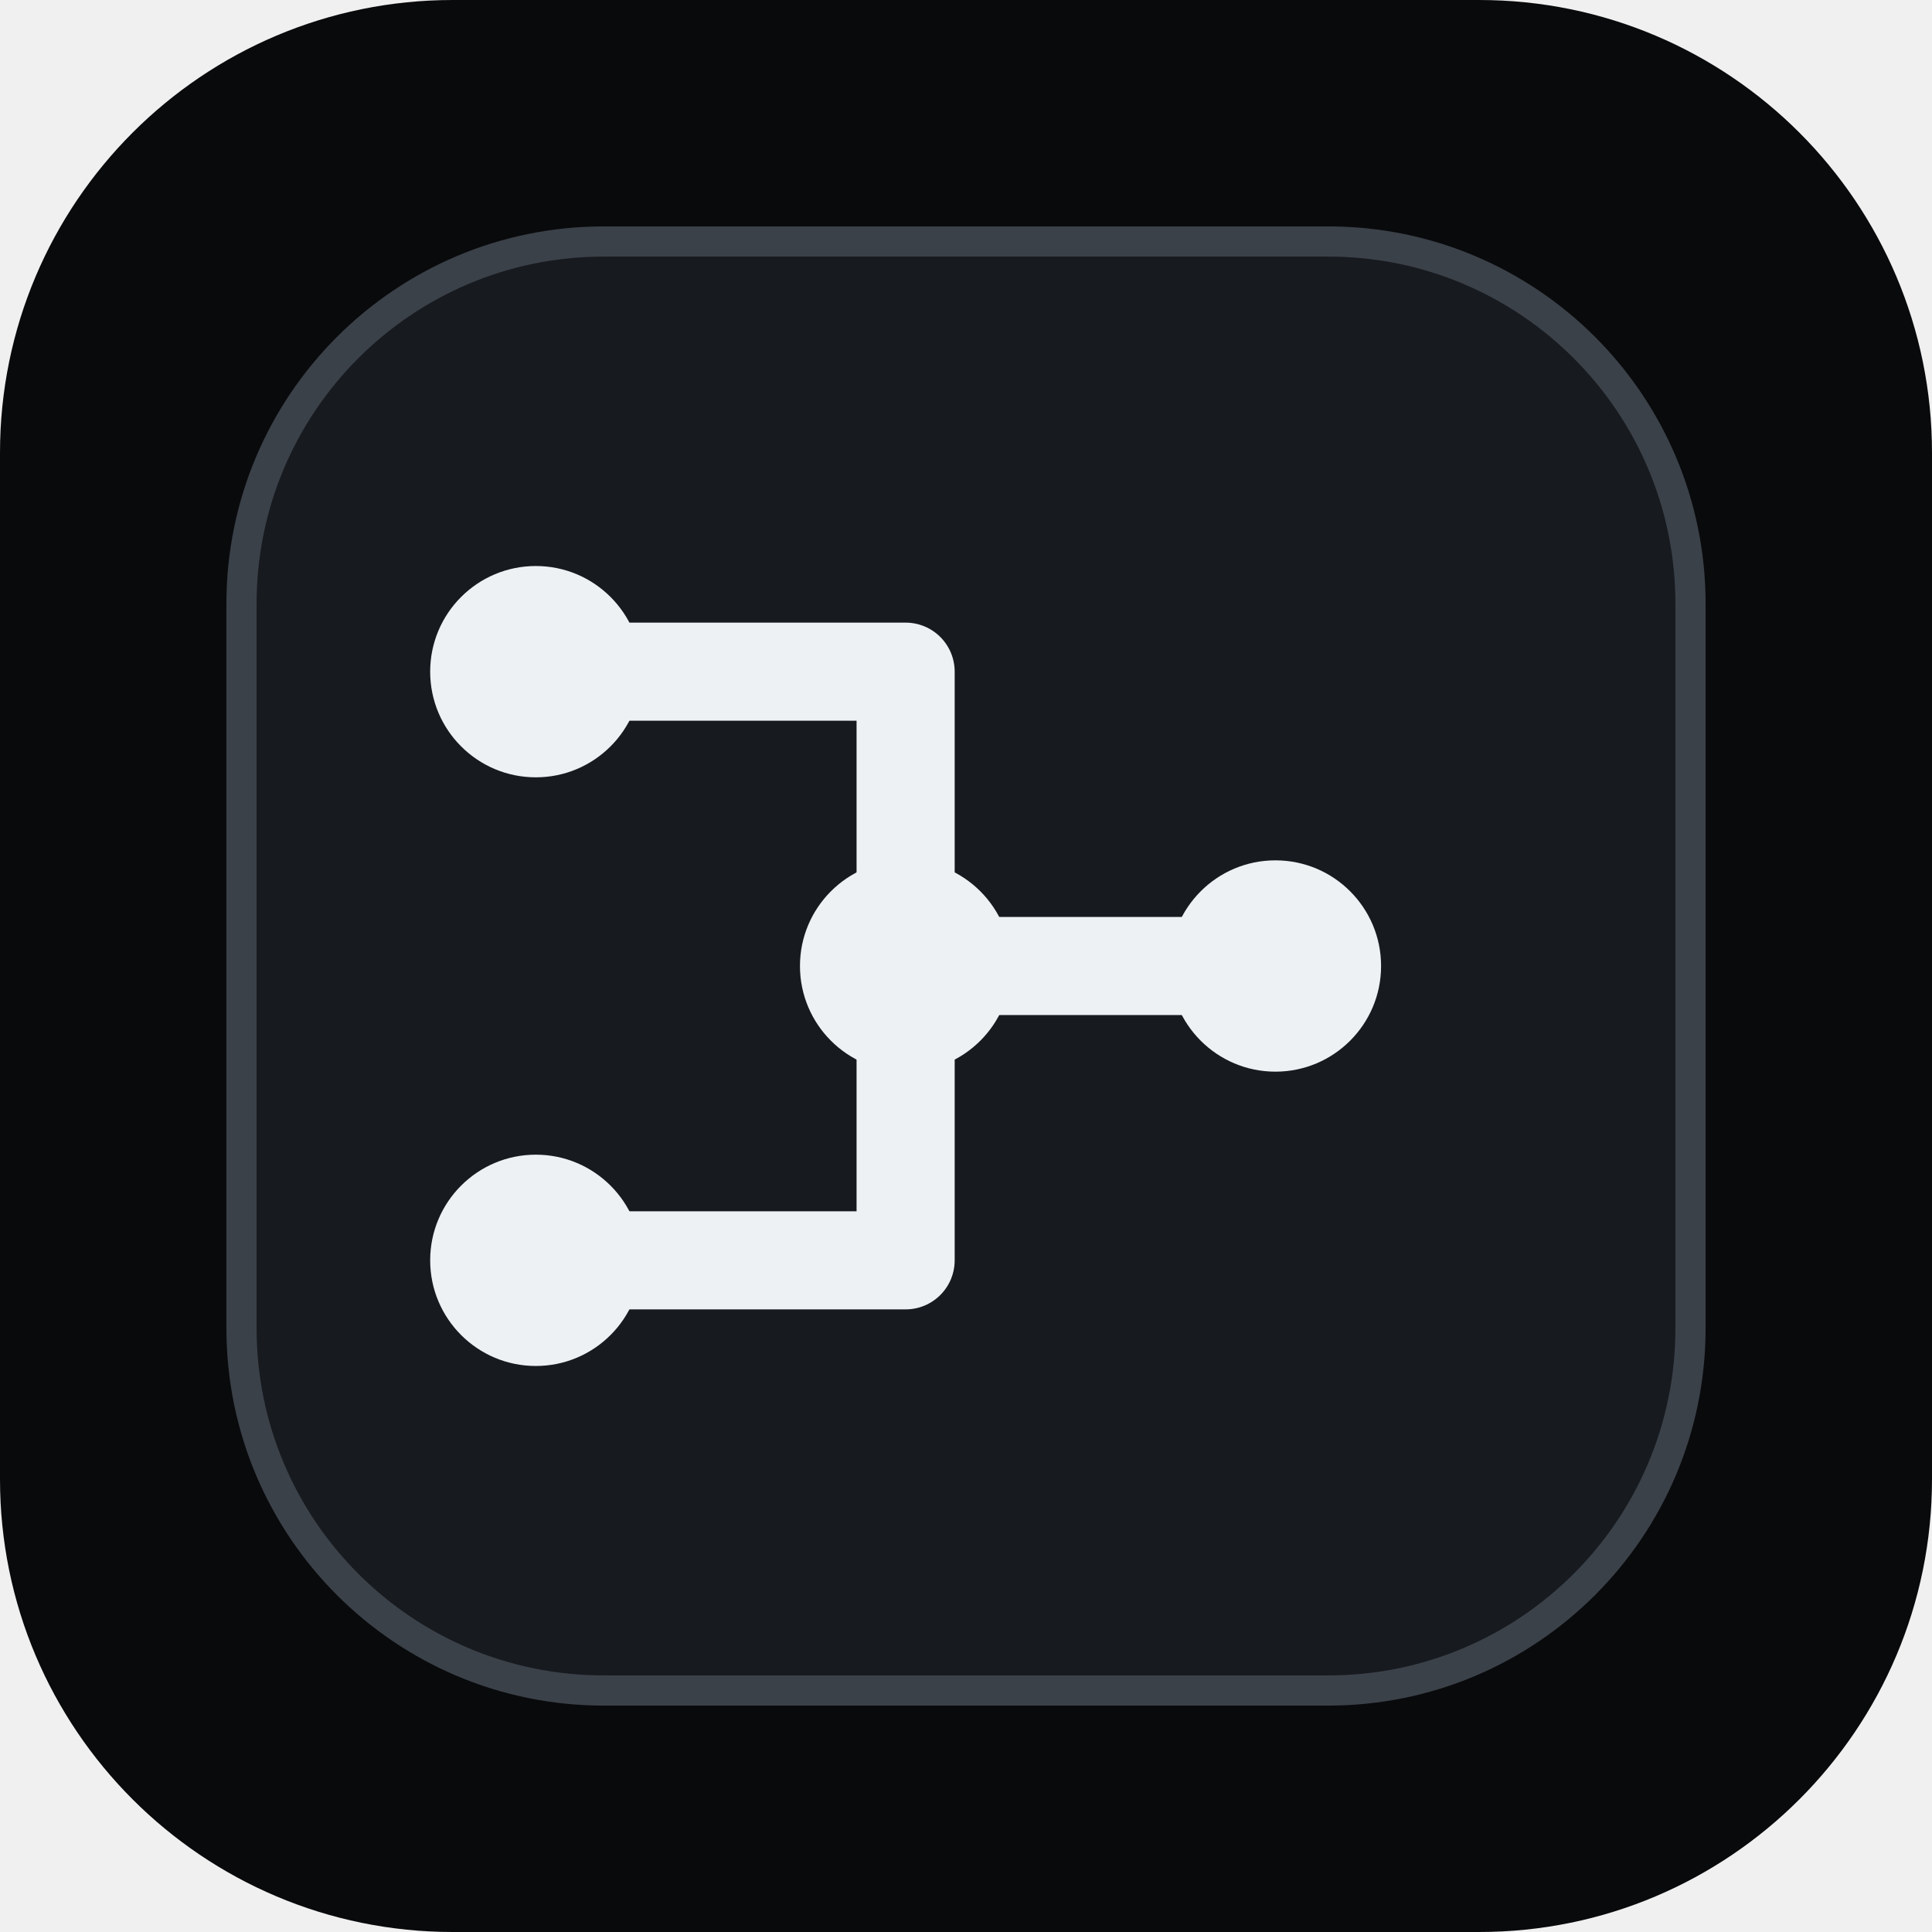
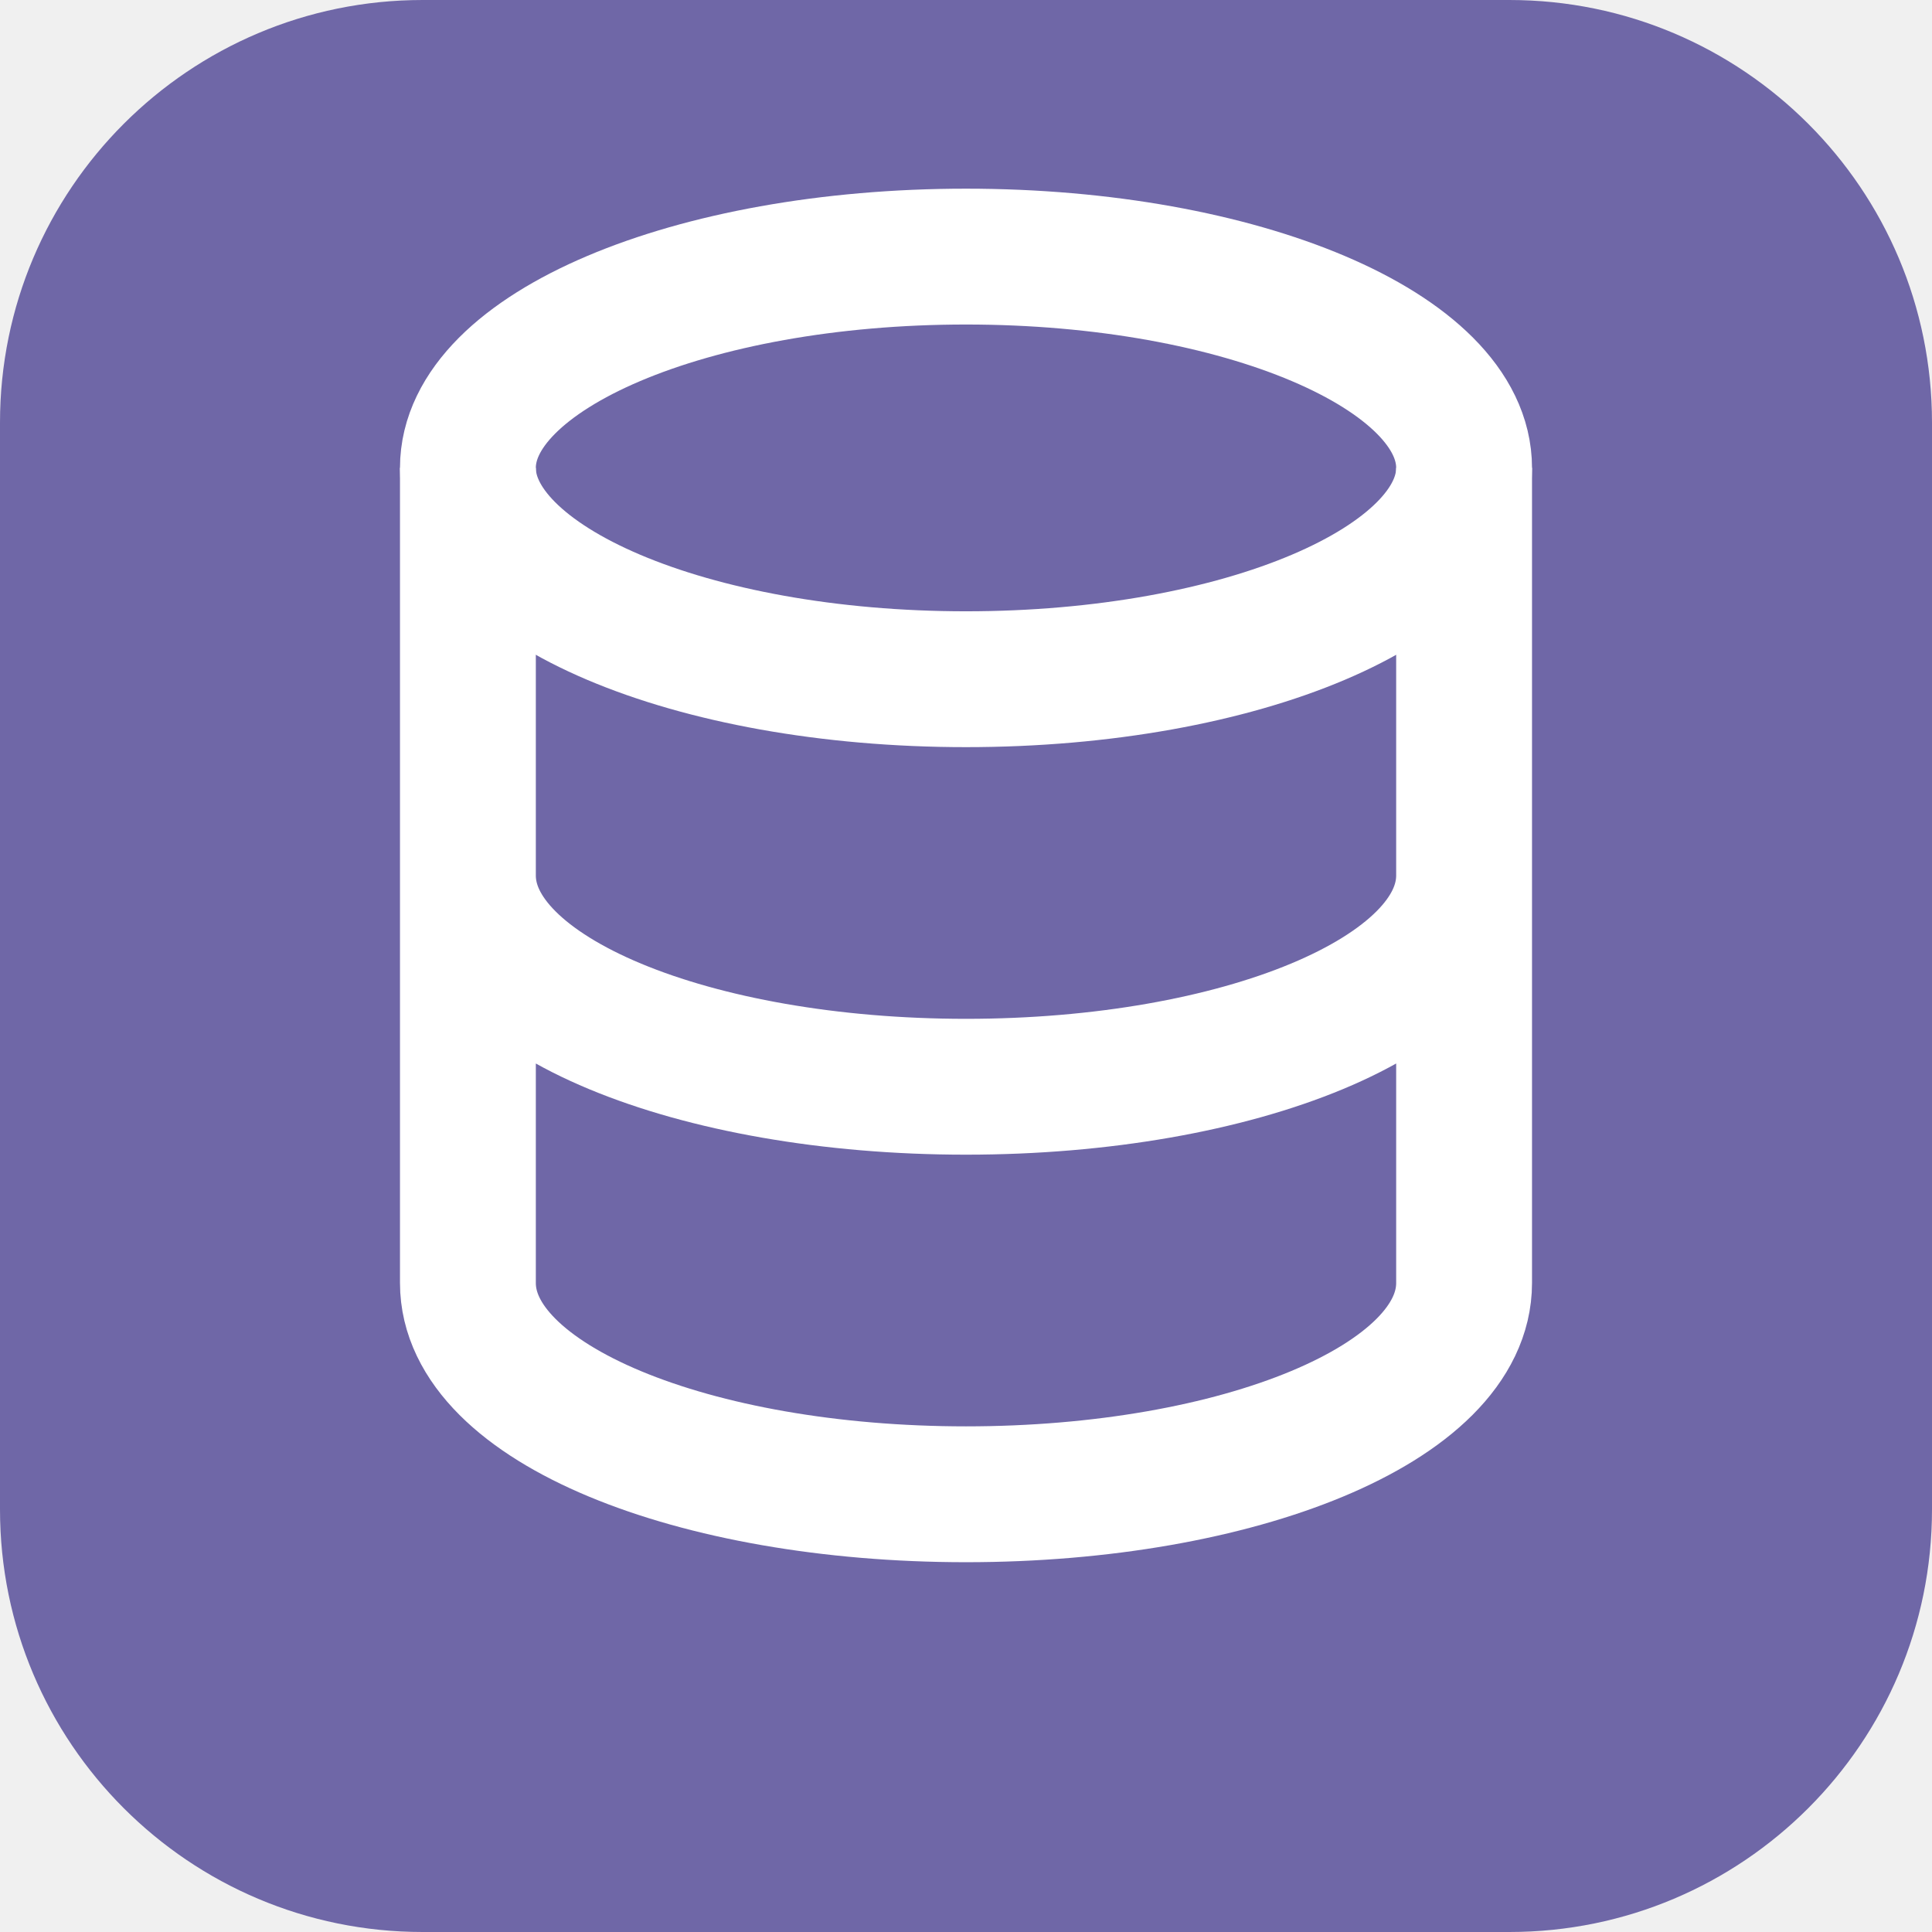
- <svg xmlns="http://www.w3.org/2000/svg" viewBox="0 0 512 512">
-   <rect width="512" height="512" rx="120" fill="#090a0c" />
-   <rect x="64" y="64" width="384" height="384" rx="96" fill="#171a1f" stroke="#3b4149" stroke-width="8" />
-   <g fill="none" stroke="#eef1f4" stroke-width="26" stroke-linecap="round" stroke-linejoin="round">
-     <path d="M154 178h86v78h86" />
-     <path d="M154 334h86v-78" />
-   </g>
-   <g fill="#eef1f4">
-     <circle cx="142" cy="178" r="28" />
-     <circle cx="240" cy="256" r="28" />
-     <circle cx="338" cy="256" r="28" />
-     <circle cx="142" cy="334" r="28" />
-   </g>
+ <svg xmlns="http://www.w3.org/2000/svg" viewBox="0 0 128 128">
+   <rect width="128" height="128" rx="28" fill="#6f67a7" />
+   <ellipse cx="64" cy="31" rx="33" ry="14" fill="none" stroke="white" stroke-width="9" />
+   <path d="M31 31v27c0 8 15 14 33 14s33-6 33-14V31M31 58v27c0 8 15 14 33 14s33-6 33-14V58" fill="none" stroke="white" stroke-width="9" />
</svg>
